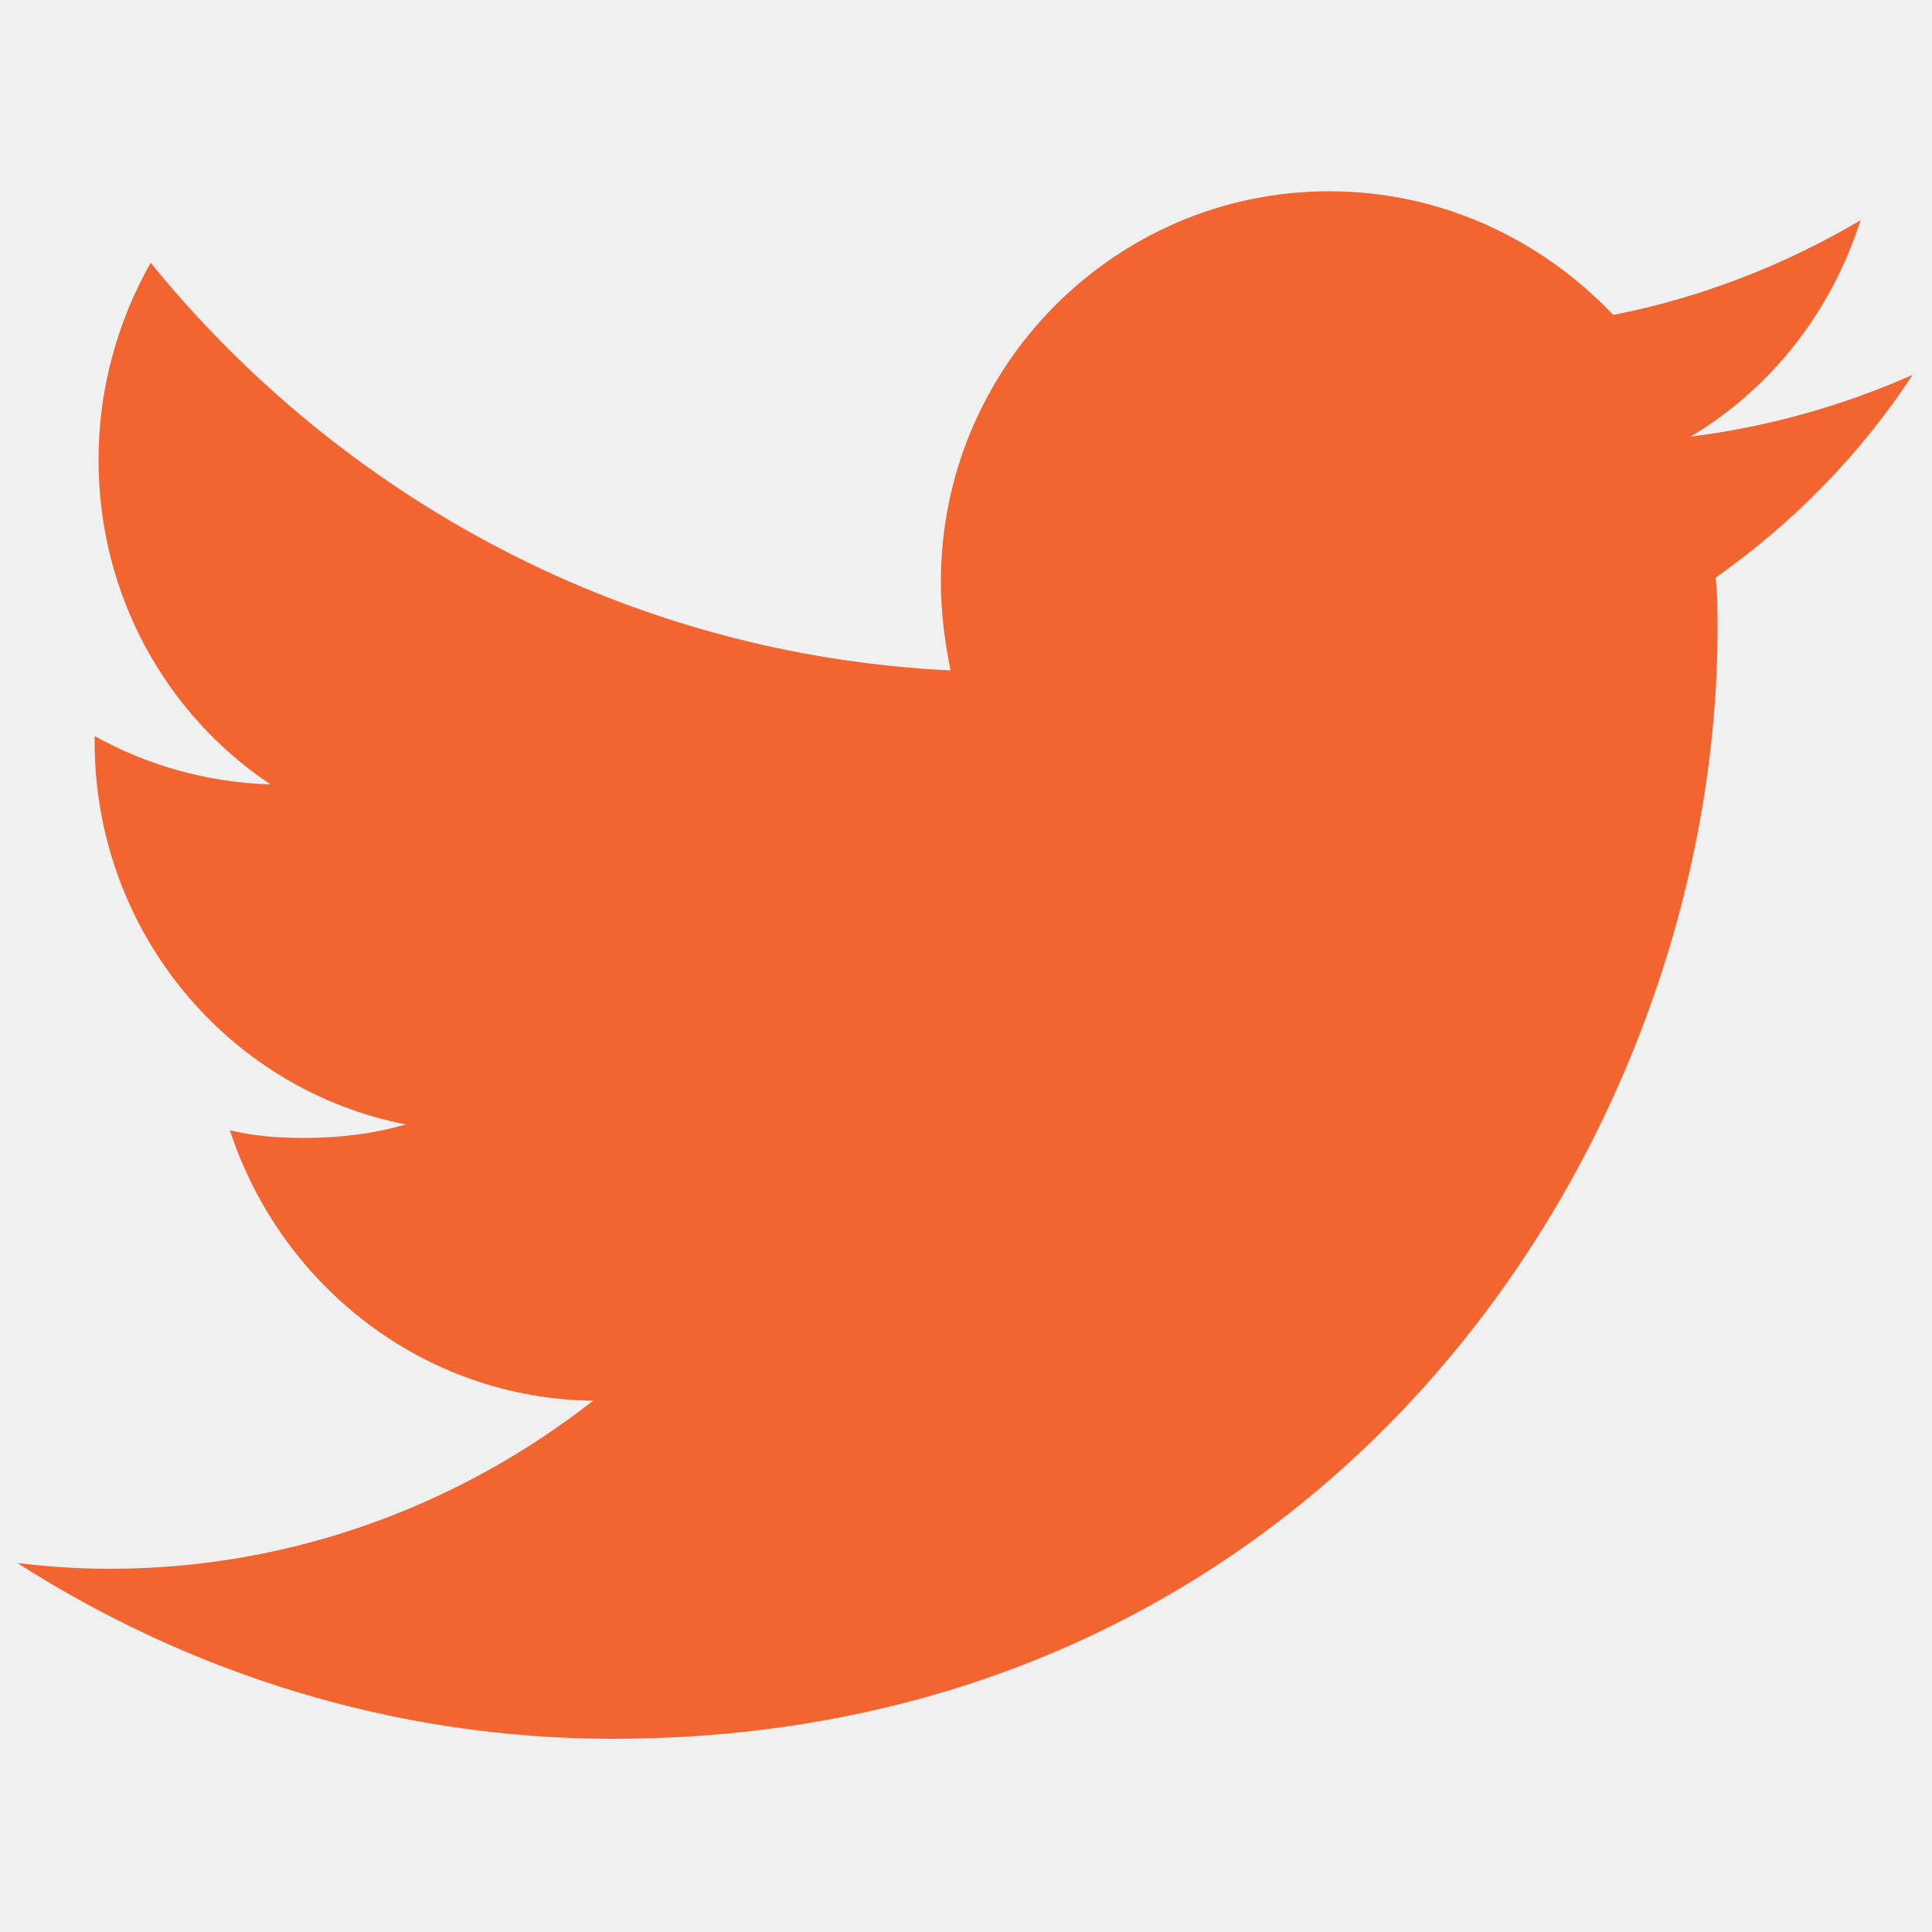
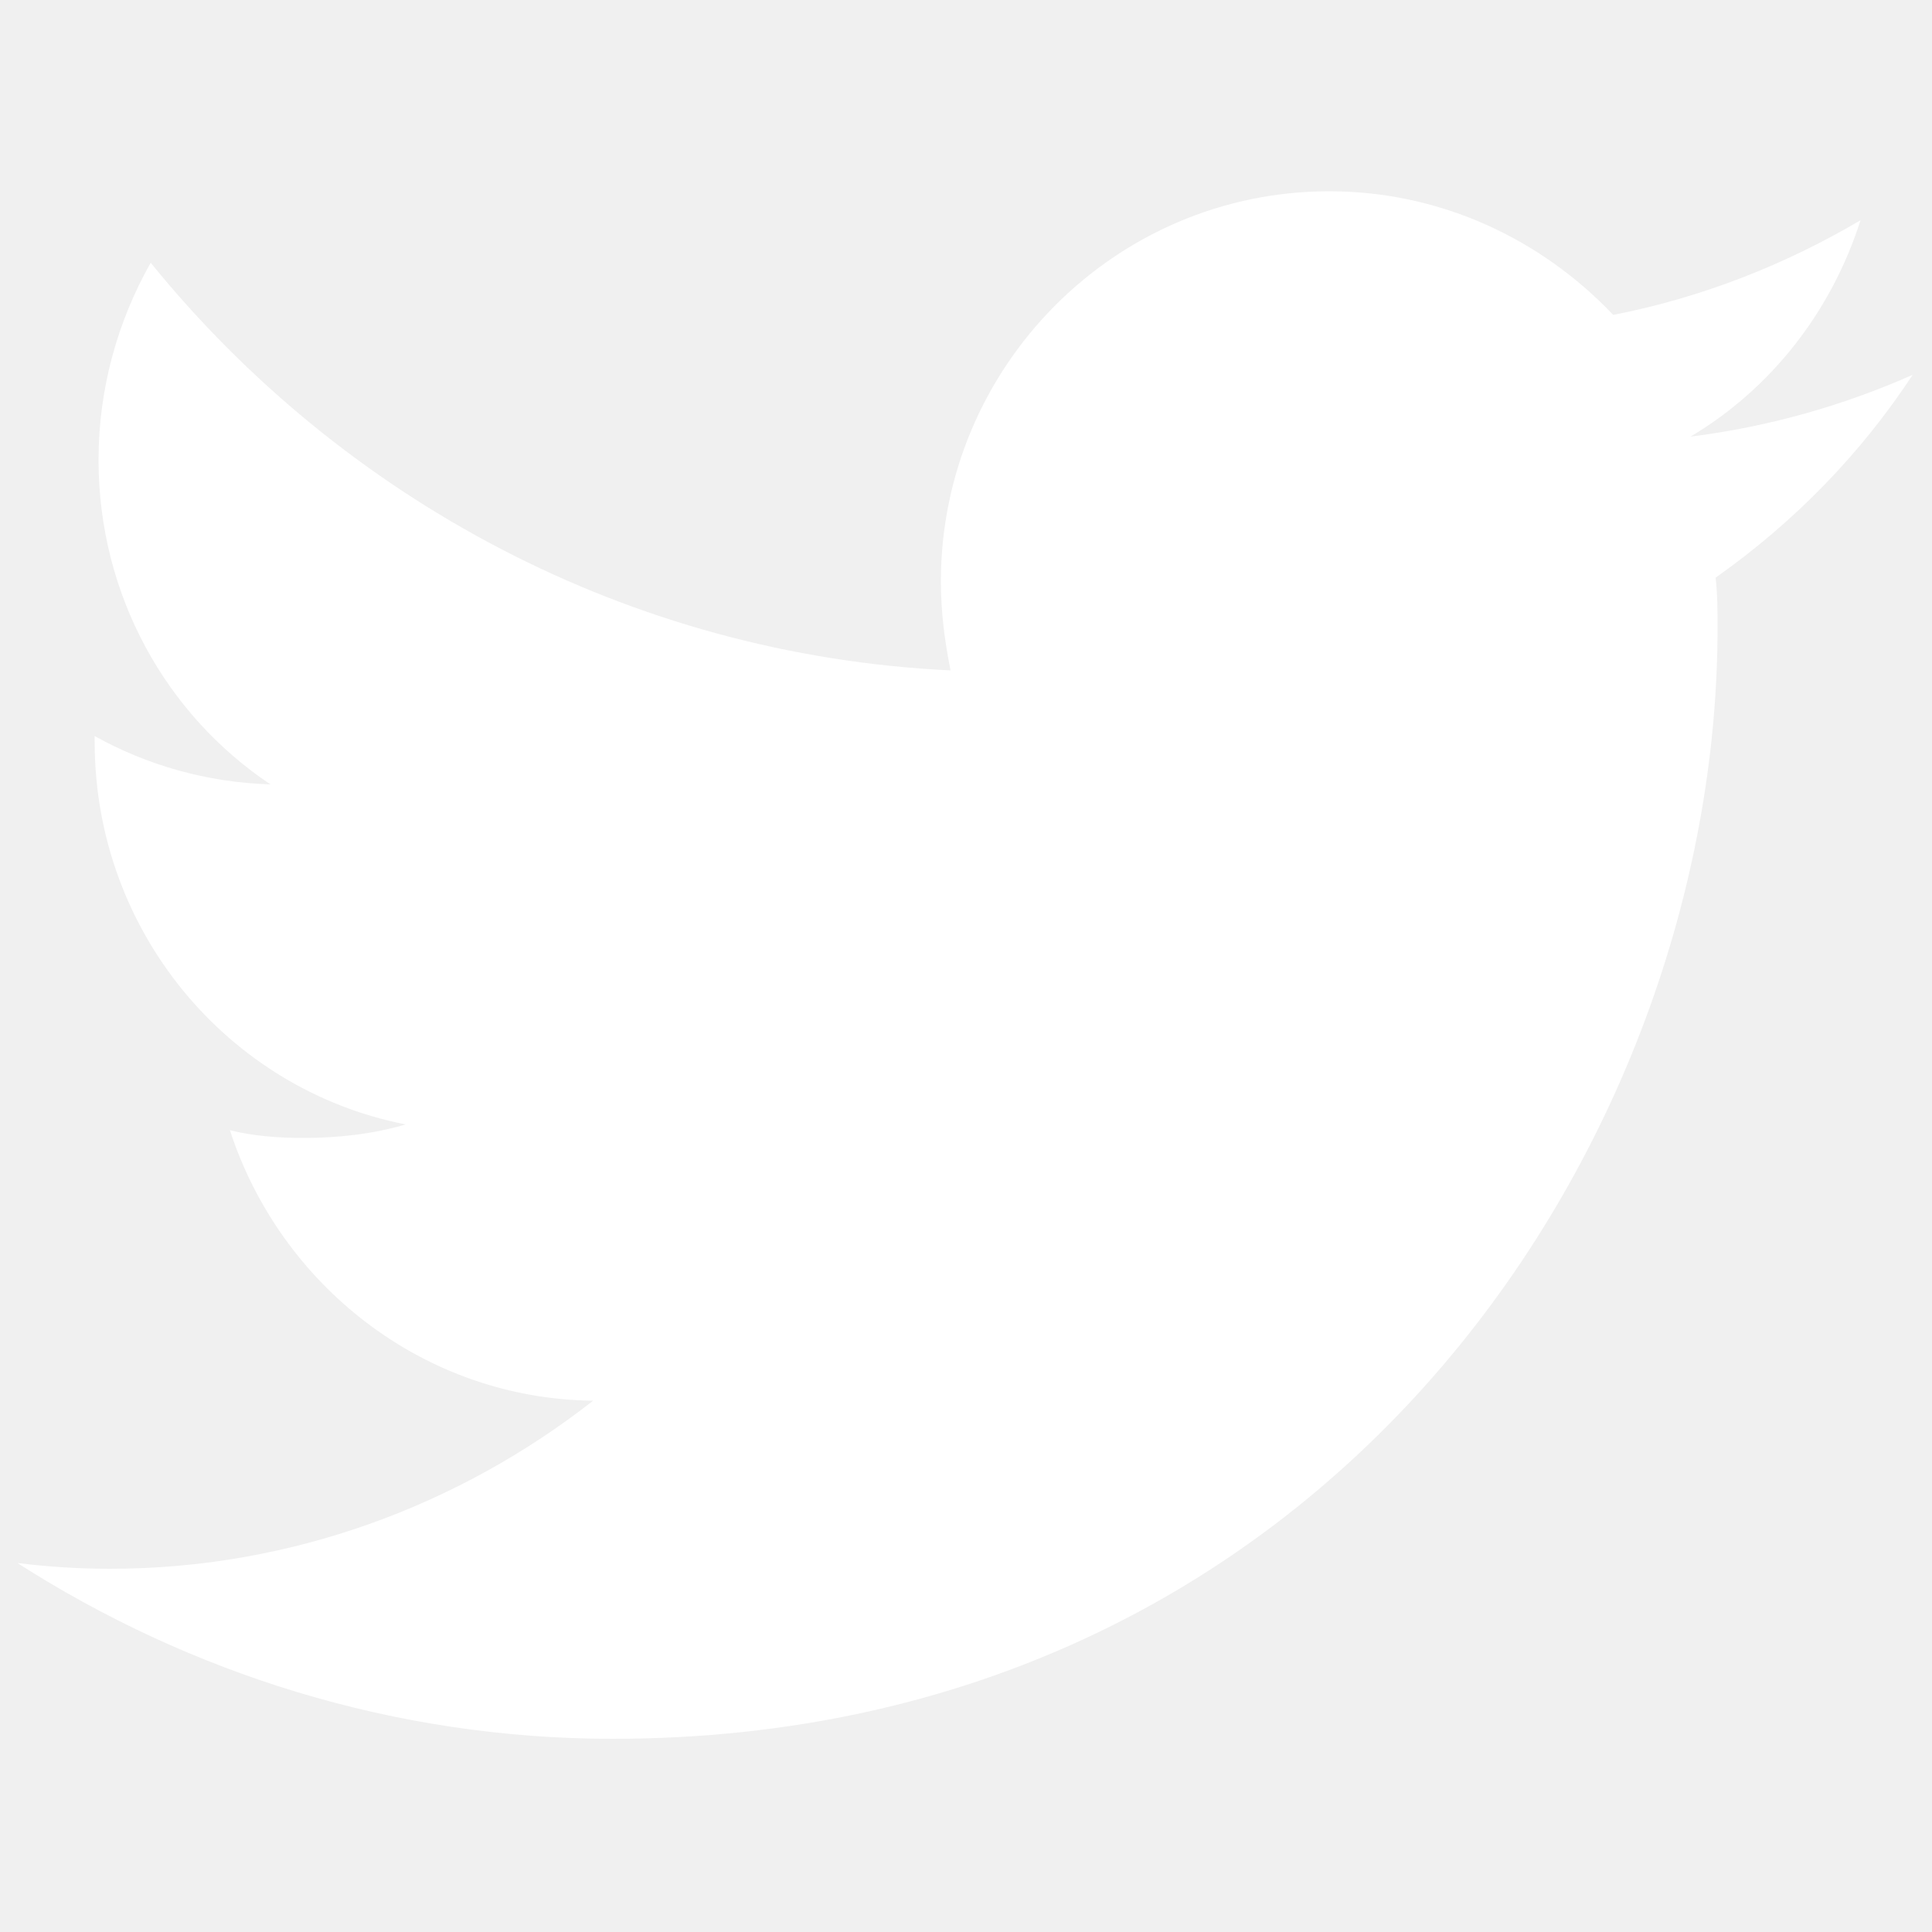
<svg xmlns="http://www.w3.org/2000/svg" id="twitter" viewBox="0 0 100 100">
  <style>
-     .st0{fill:#F26531;}
+     .st0{fill:#FFFFFF;}
  </style>
  <path class="st0" d="M99 19.4c-3.6 1.6-7.5 2.7-11.5 3.2 4.2-2.5 7.3-6.5 8.8-11.2-3.9 2.3-8.2 4-12.8 4.9-3.7-3.9-8.9-6.4-14.7-6.4-11.1 0-20.1 9.1-20.1 20.2 0 1.6.2 3.1.5 4.6-16.7-.8-31.5-8.9-41.4-21.1-1.7 3-2.7 6.5-2.7 10.2 0 7 3.5 13.2 8.9 16.8-3.3-.1-6.4-1-9.1-2.5v.3c0 9.8 6.9 18 16.1 19.8-1.7.5-3.5.7-5.3.7-1.3 0-2.6-.1-3.8-.4 2.6 8 10 13.9 18.8 14-6.9 5.4-15.6 8.7-25 8.7-1.6 0-3.2-.1-4.8-.3C9.8 86.6 20.4 90 31.7 90c37 0 57.2-30.8 57.2-57.5 0-.9 0-1.7-.1-2.6 4.1-2.9 7.5-6.4 10.2-10.5z" />
</svg>
